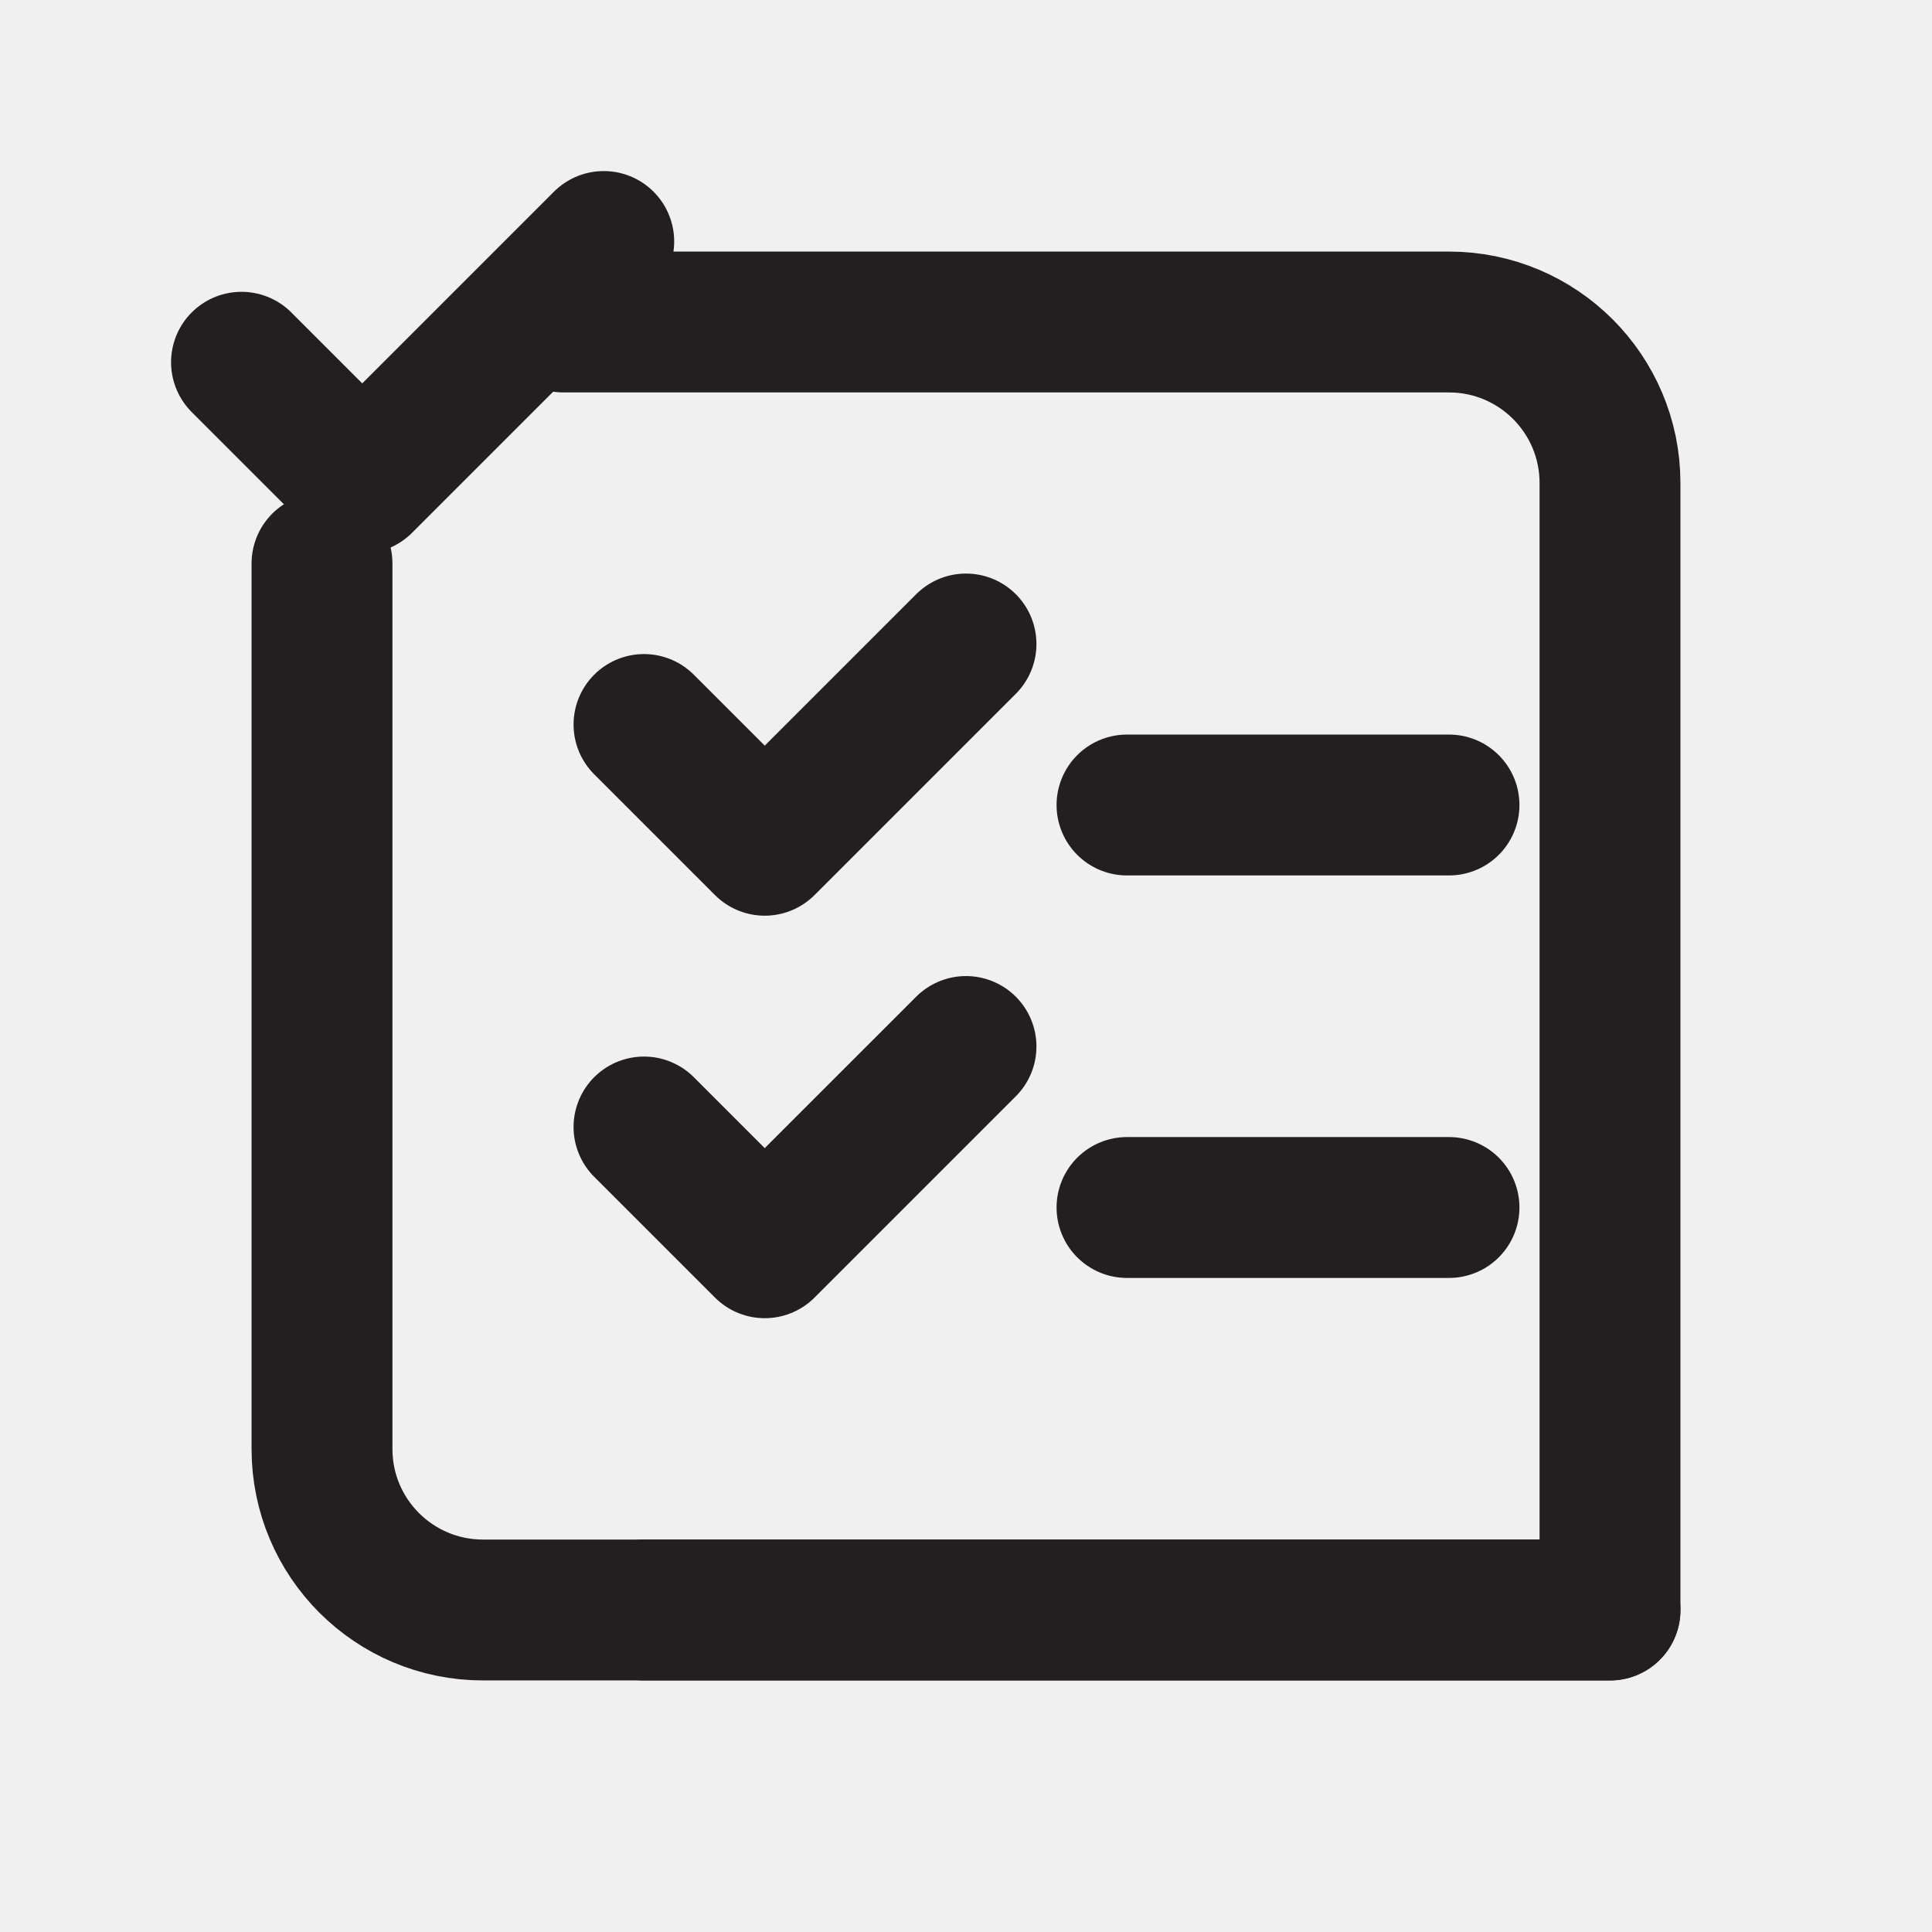
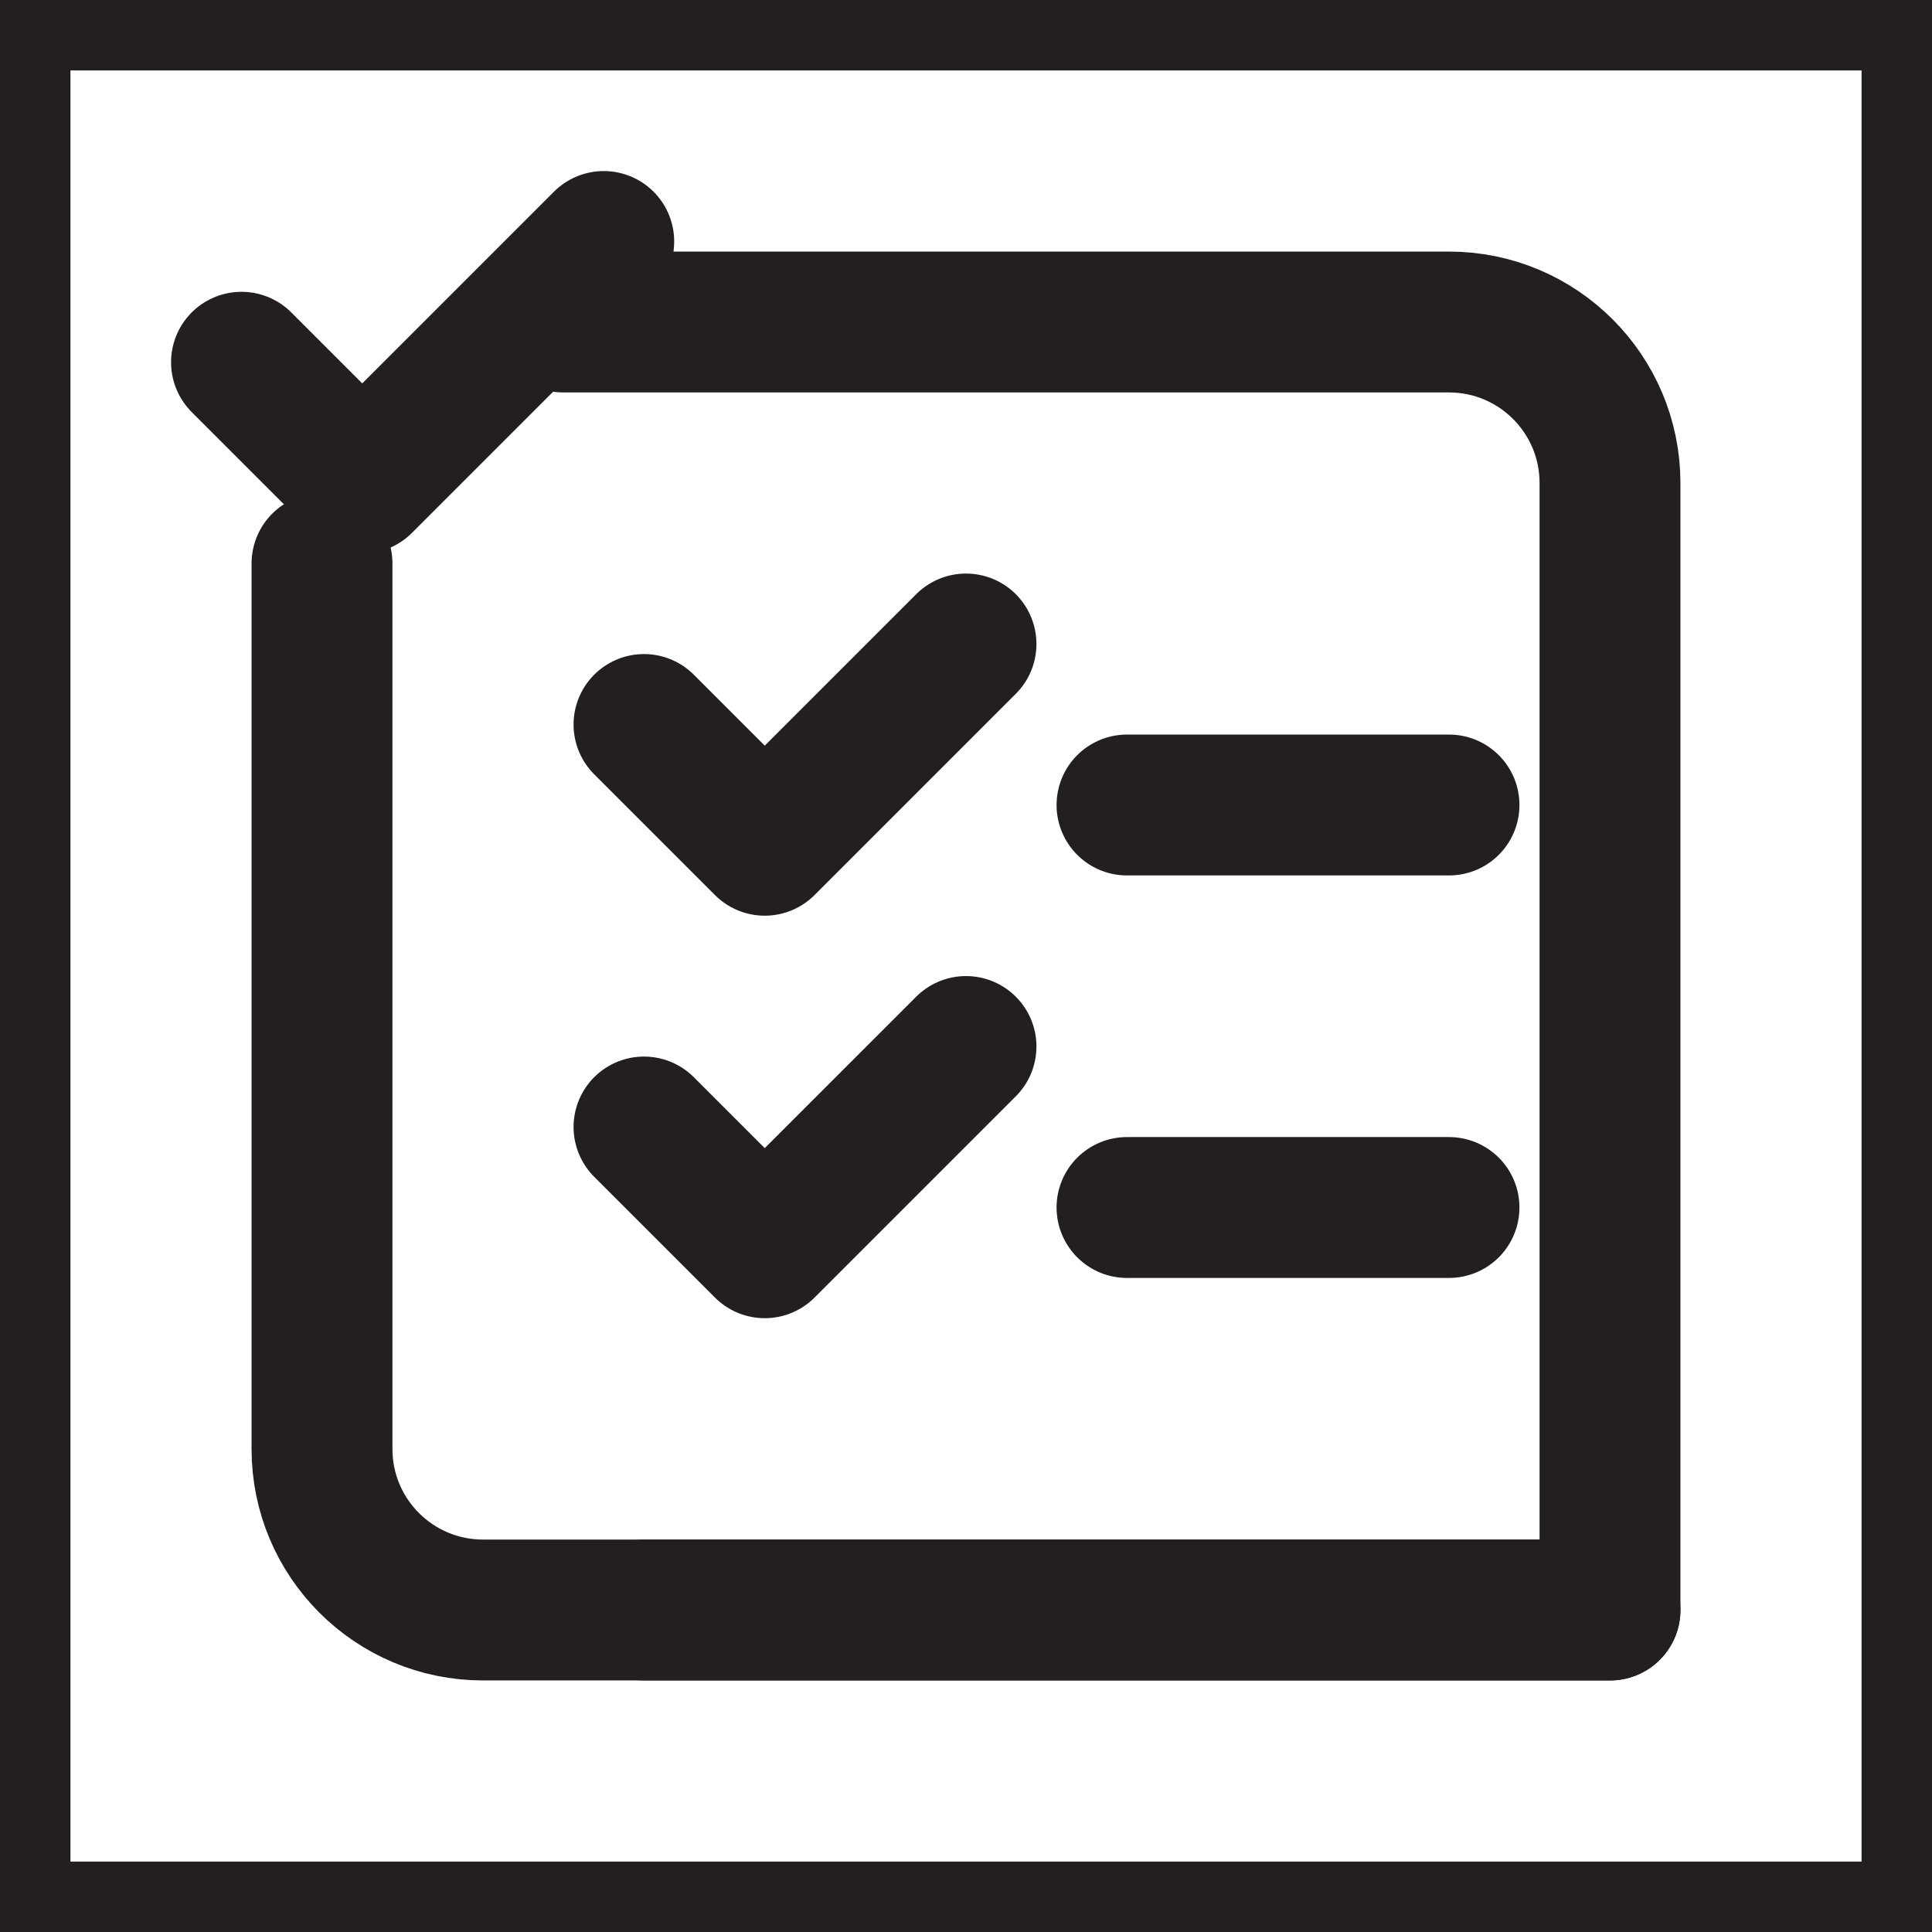
<svg xmlns="http://www.w3.org/2000/svg" viewBox="0 0 24 24" width="24" height="24" fill="none" stroke="#231F20" stroke-width="1.75" stroke-linecap="round" stroke-linejoin="round">
+   <rect id="bg" width="24" height="24" fill="#FFFFFF" />
  <path d="M7 4h11a2 2 0 0 1 2 2v14H6a2 2 0 0 1-2-2V7" />
  <path d="m3 4.5 1.5 1.5L7.5 3" />
  <path d="m8 9 1.5 1.5L12 8M14 10h4" />
  <path d="m8 14 1.5 1.5L12 13M14 15h4" />
  <path d="M8 20h12" />
</svg>
